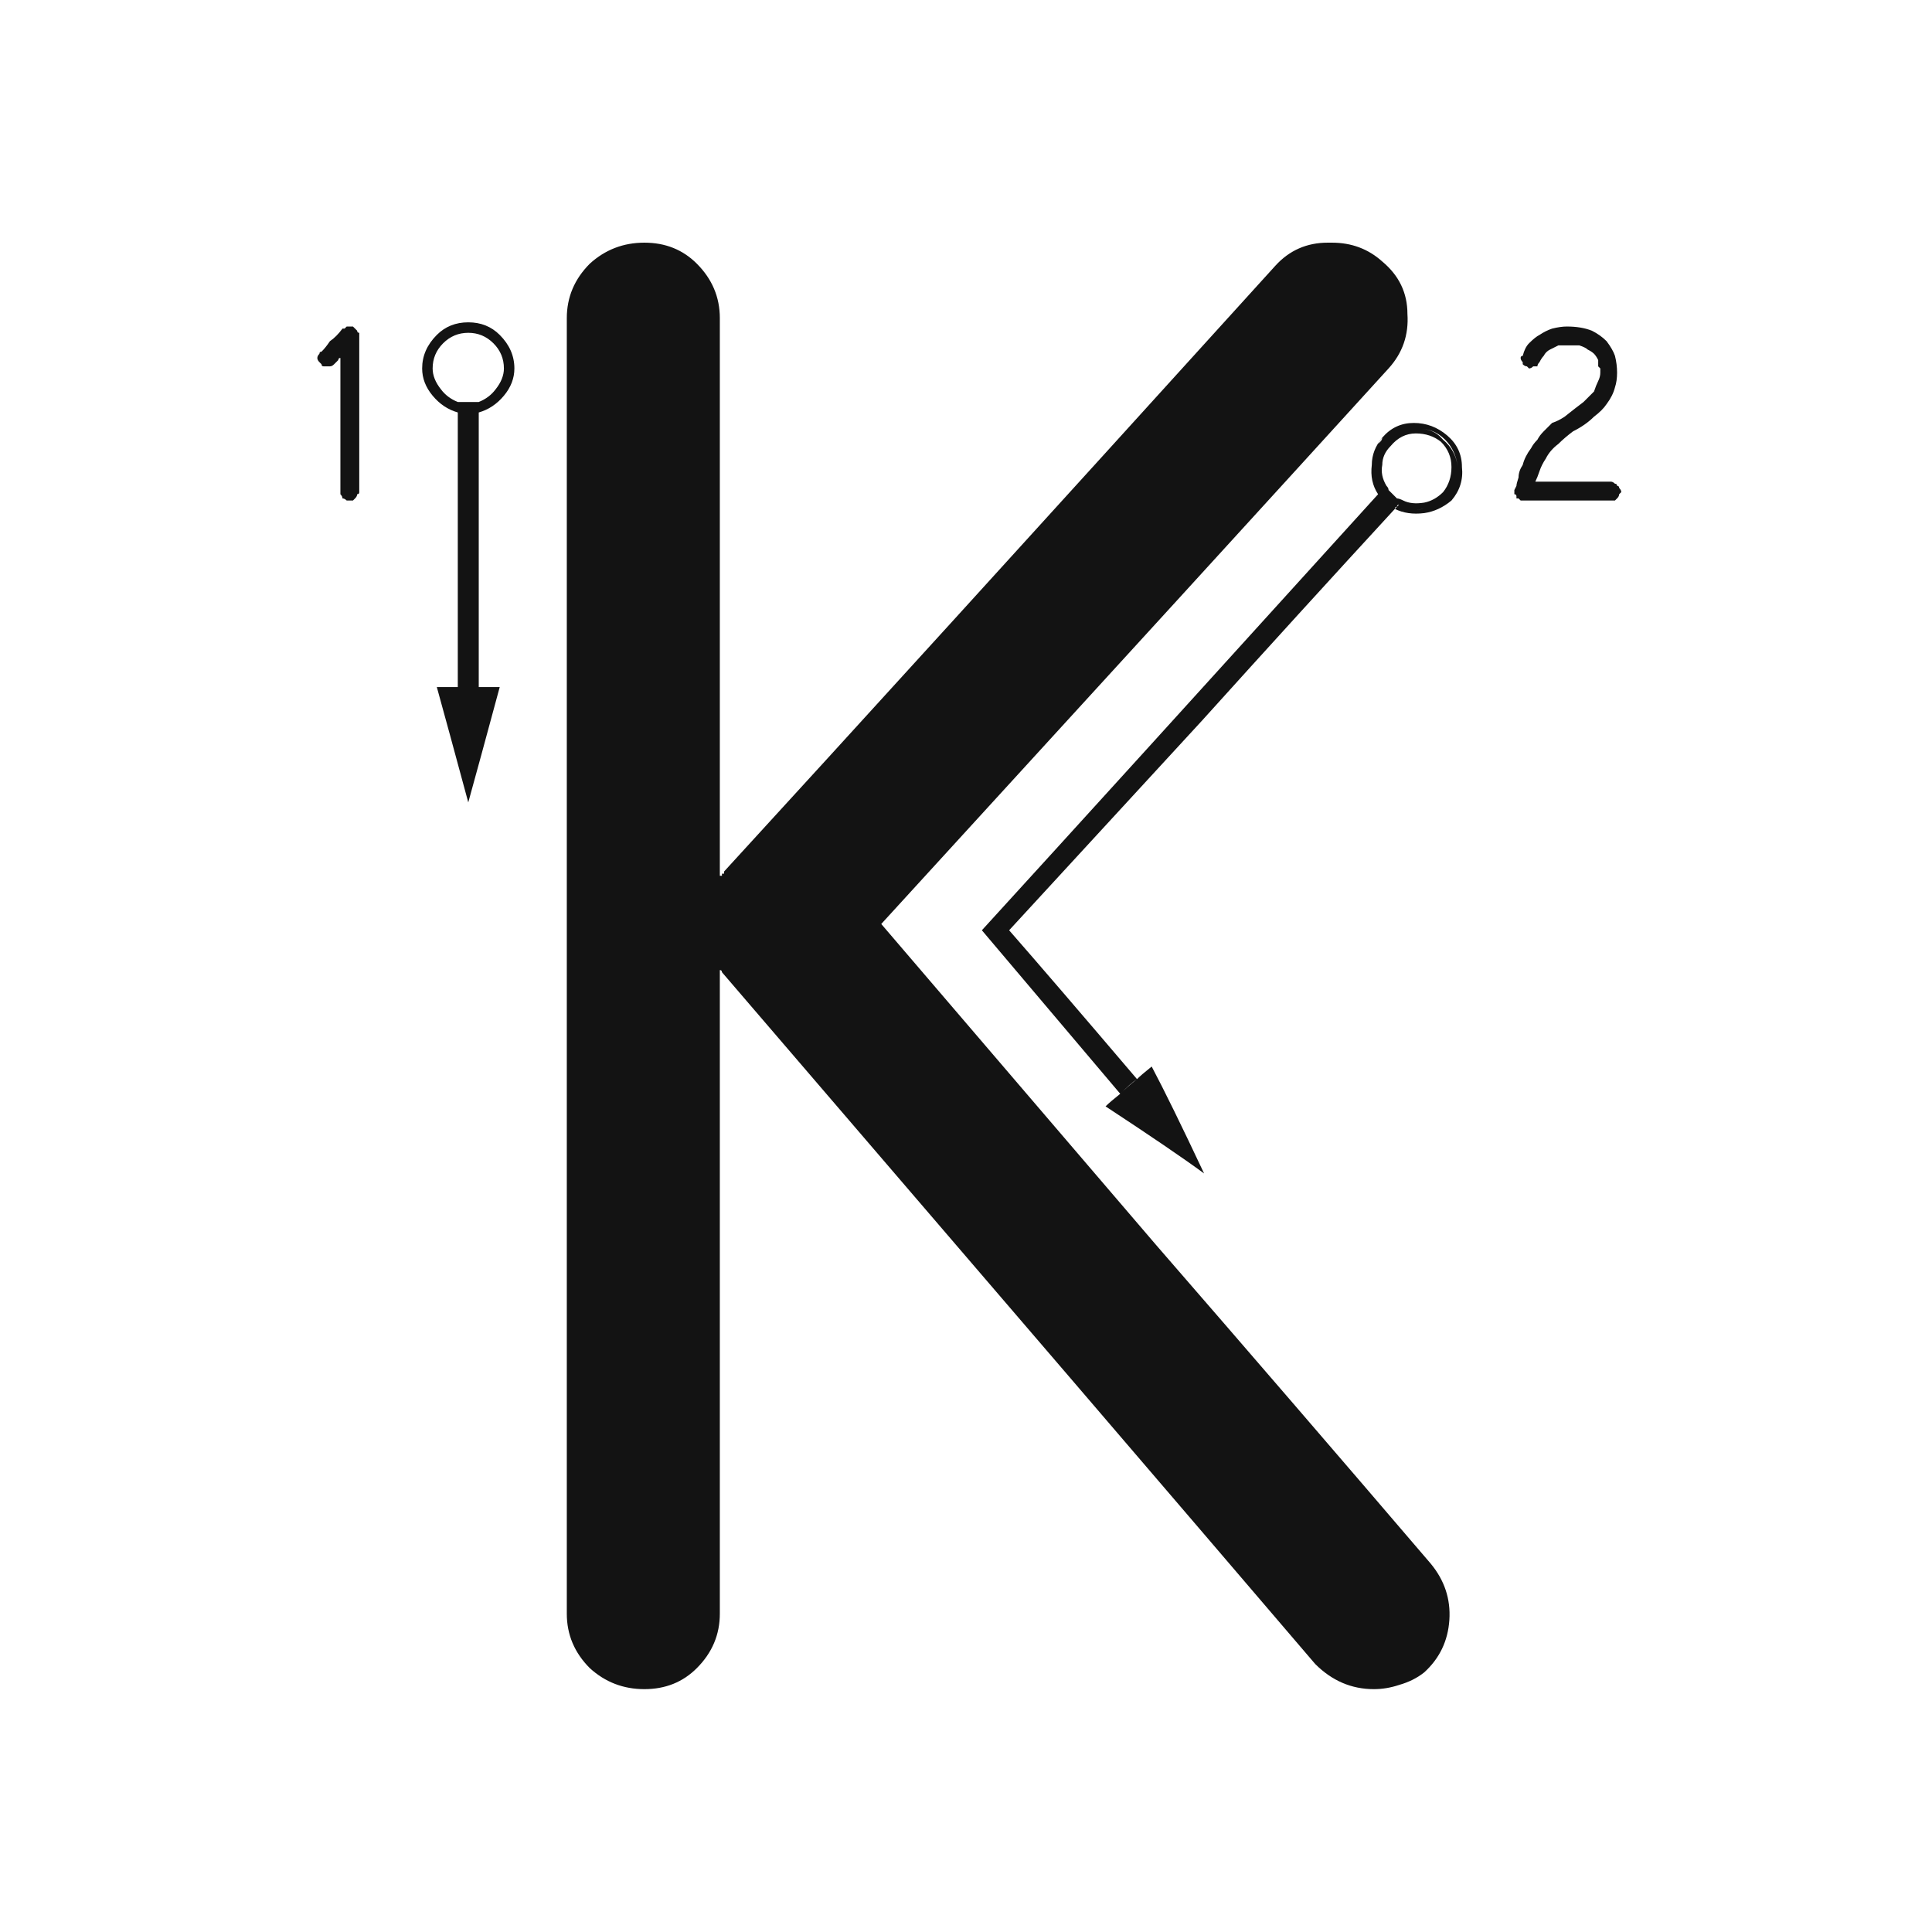
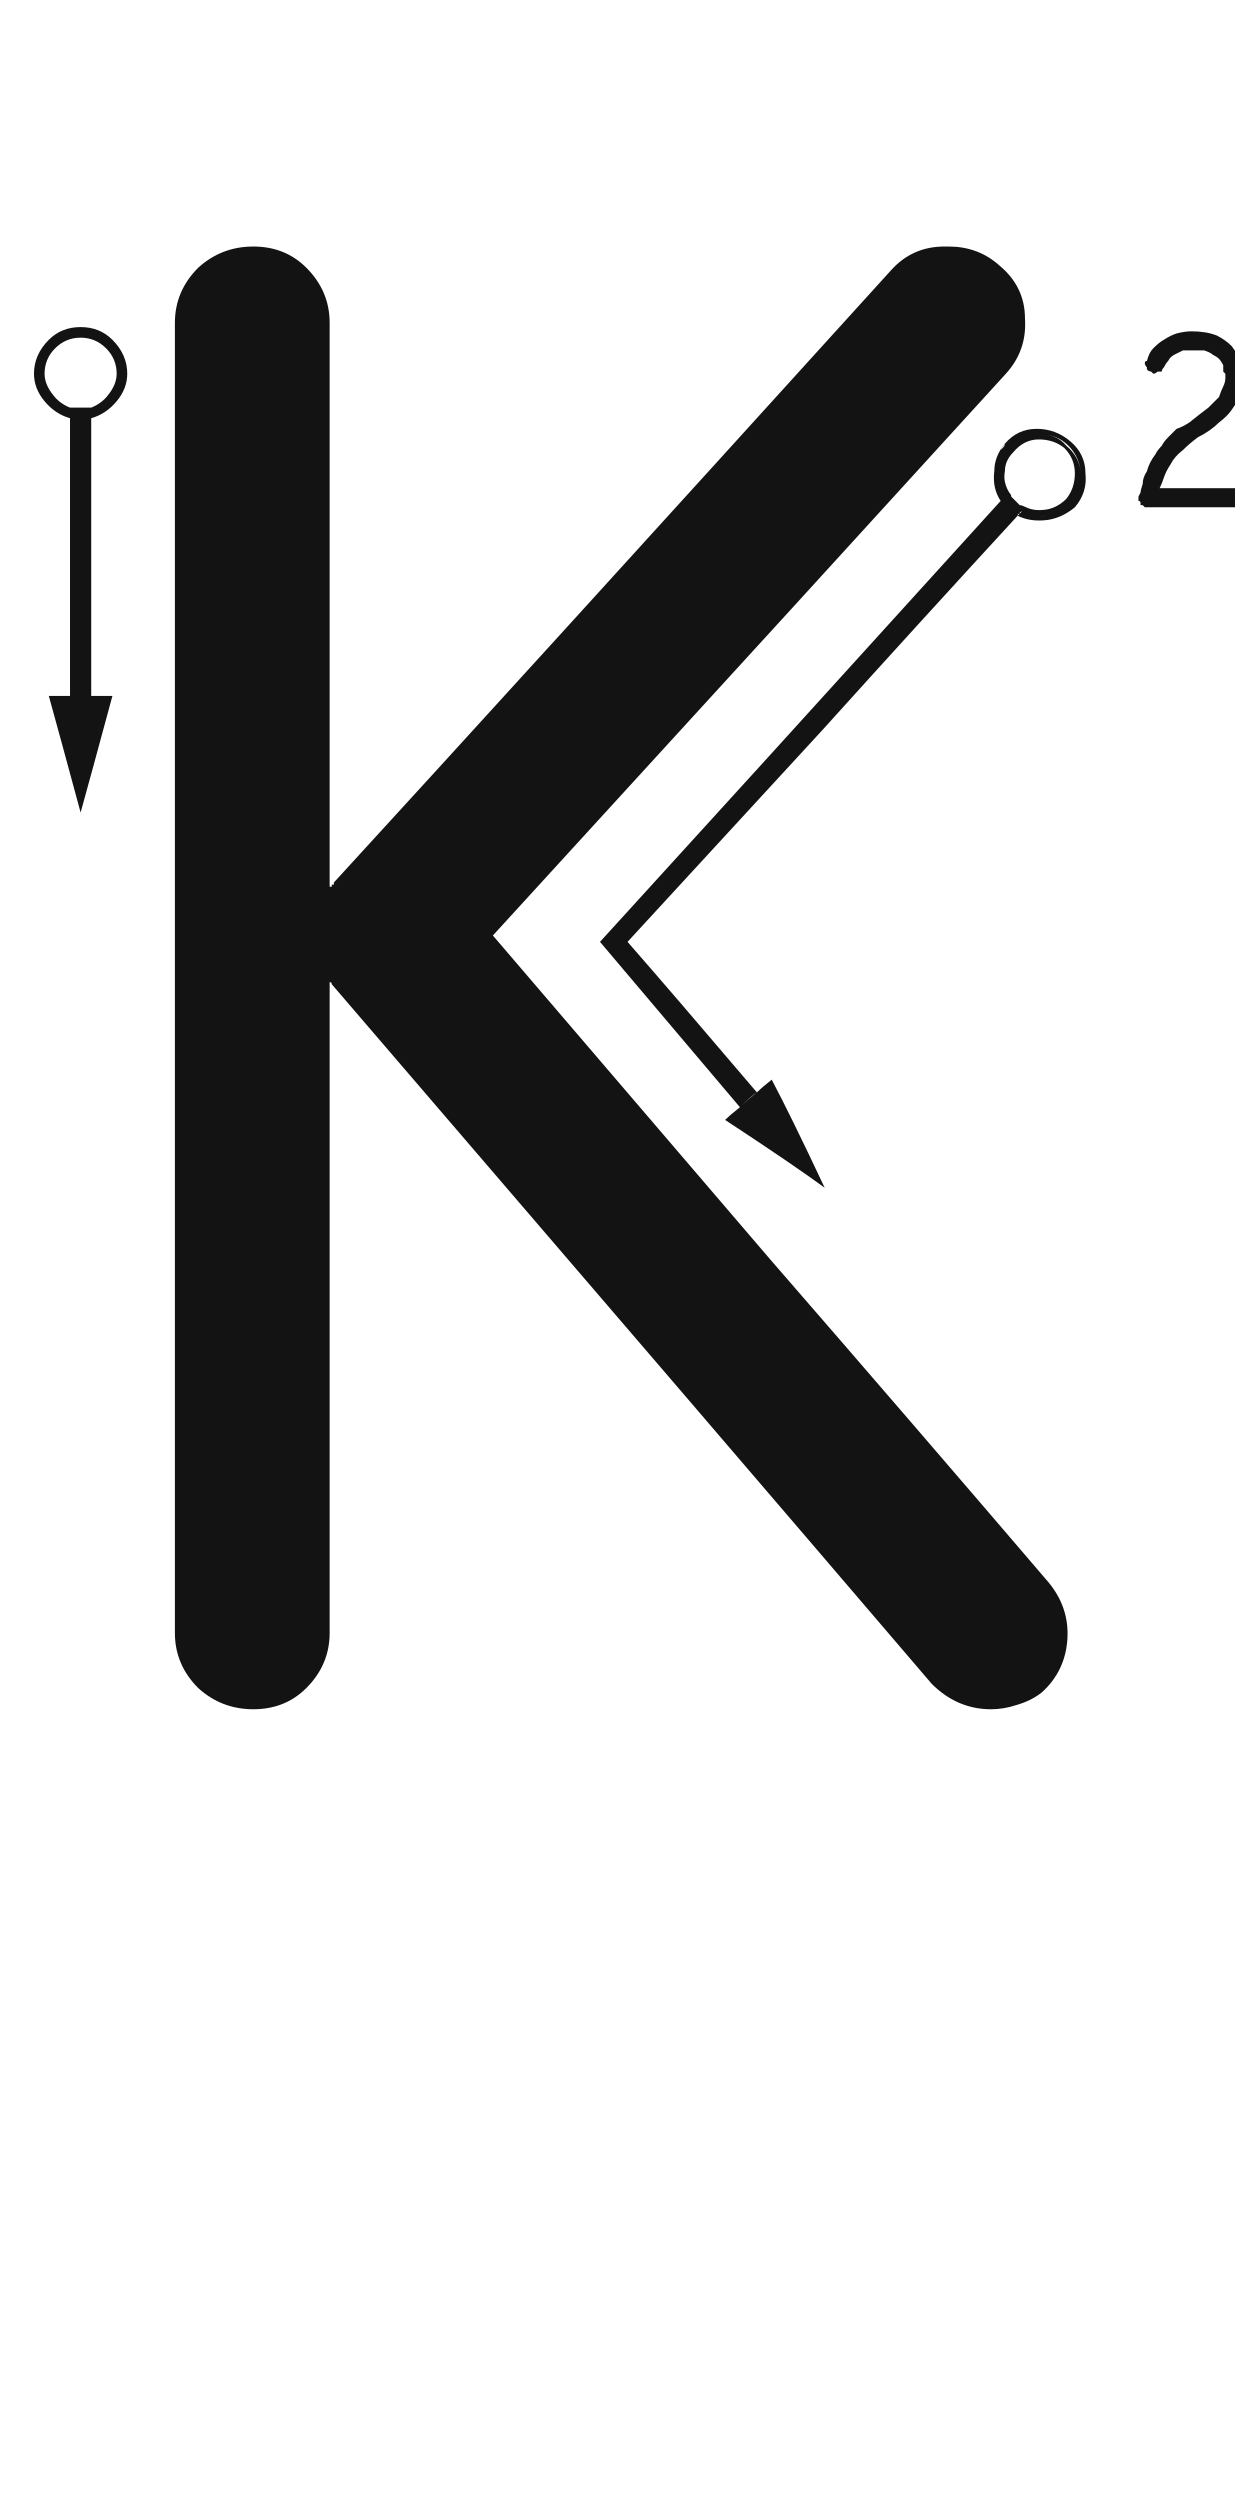
- <svg xmlns="http://www.w3.org/2000/svg" width="207" height="207" viewBox="0 0 207 207">
-   <path fill="#131313" d="M153.268,167.504 C154.765,169.301 155.439,171.322 155.289,173.568 C155.139,175.814 154.241,177.686 152.594,179.184 C151.845,179.783 150.947,180.232 149.898,180.531 C149,180.831 148.102,180.98 147.203,180.98 C146.005,180.98 144.882,180.756 143.834,180.307 C142.786,179.857 141.812,179.184 140.914,178.285 C126.839,161.814 105.65,137.107 77.35,104.164 C77.35,104.164 77.35,104.164 77.35,104.164 C77.35,104.014 77.275,103.939 77.125,103.939 C77.125,103.939 77.125,103.939 77.125,103.939 C77.125,103.939 77.125,103.865 77.125,103.715 C77.125,119.138 77.125,142.198 77.125,172.895 C77.125,175.141 76.301,177.087 74.654,178.734 C73.157,180.232 71.285,180.98 69.039,180.98 C66.793,180.98 64.846,180.232 63.199,178.734 C61.552,177.087 60.729,175.141 60.729,172.895 C60.729,142.048 60.729,95.779 60.729,34.086 C60.729,31.84 61.552,29.893 63.199,28.246 C64.846,26.749 66.793,26 69.039,26 C71.285,26 73.157,26.749 74.654,28.246 C76.301,29.893 77.125,31.84 77.125,34.086 C77.125,47.413 77.125,67.328 77.125,93.832 C77.125,93.832 77.2,93.832 77.35,93.832 C77.35,93.682 77.35,93.607 77.35,93.607 C77.35,93.607 77.424,93.607 77.574,93.607 C77.574,93.458 77.574,93.383 77.574,93.383 C90.751,79.008 110.442,57.37 136.646,28.471 C138.144,26.824 140.016,26 142.262,26 C142.411,26 142.561,26 142.711,26 C144.807,26 146.604,26.674 148.102,28.021 C149.898,29.519 150.797,31.391 150.797,33.637 C150.947,35.883 150.273,37.829 148.775,39.477 C136.646,52.803 118.528,72.644 94.42,98.998 C104.303,110.528 114.111,121.983 123.844,133.363 C133.727,144.743 143.535,156.124 153.268,167.504 Z M108.121,99.672 C111.266,103.266 115.833,108.581 121.822,115.619 C121.373,115.919 120.774,116.443 120.025,117.191 C116.731,113.298 111.79,107.458 105.201,99.672 C114.635,89.34 128.785,73.767 147.652,52.953 C147.802,53.103 147.952,53.253 148.102,53.402 C148.251,53.552 148.401,53.702 148.551,53.852 C148.701,54.001 148.85,54.151 149,54.301 C149.15,54.301 149.299,54.376 149.449,54.525 C142.561,62.012 135.673,69.574 128.785,77.211 C121.897,84.698 115.009,92.185 108.121,99.672 Z M148.102,46.889 C148.85,46.14 149,45.99 148.551,46.439 C148.102,46.889 147.802,47.263 147.652,47.562 C147.802,47.413 147.877,47.338 147.877,47.338 C148.027,47.188 148.102,47.038 148.102,46.889 Z M148.551,47.338 C147.952,48.087 147.577,48.91 147.428,49.809 C147.428,50.857 147.652,51.755 148.102,52.504 C148.102,52.654 147.952,52.803 147.652,52.953 C147.053,52.055 146.829,51.007 146.979,49.809 C146.979,48.76 147.353,47.787 148.102,46.889 C149,45.84 150.123,45.316 151.471,45.316 C152.818,45.316 154.016,45.766 155.064,46.664 C156.113,47.562 156.637,48.686 156.637,50.033 C156.786,51.381 156.412,52.579 155.514,53.627 C154.615,54.376 153.642,54.825 152.594,54.975 C151.396,55.124 150.348,54.975 149.449,54.525 C149.599,54.376 149.749,54.226 149.898,54.076 C150.797,54.525 151.695,54.675 152.594,54.525 C153.492,54.376 154.316,53.926 155.064,53.178 C155.813,52.279 156.188,51.231 156.188,50.033 C156.038,48.835 155.589,47.862 154.84,47.113 C153.941,46.215 152.893,45.84 151.695,45.99 C150.497,45.99 149.449,46.439 148.551,47.338 Z M149.449,54.525 C149.299,54.376 149.15,54.301 149,54.301 C148.85,54.151 148.701,54.001 148.551,53.852 C148.401,53.702 148.251,53.552 148.102,53.402 C147.952,53.253 147.802,53.103 147.652,52.953 C147.802,52.803 147.952,52.654 148.102,52.504 C148.251,52.654 148.401,52.803 148.551,52.953 C148.701,53.103 148.85,53.253 149,53.402 C149.15,53.552 149.299,53.702 149.449,53.852 C149.599,53.852 149.749,53.926 149.898,54.076 C149.749,54.076 149.674,54.151 149.674,54.301 C149.524,54.301 149.449,54.376 149.449,54.525 Z M155.064,53.178 C154.316,53.926 153.492,54.376 152.594,54.525 C151.546,54.675 150.647,54.525 149.898,54.076 C149.898,53.926 150.048,53.777 150.348,53.627 C150.947,53.926 151.695,54.001 152.594,53.852 C153.342,53.702 154.016,53.327 154.615,52.729 C155.214,51.98 155.514,51.081 155.514,50.033 C155.514,48.985 155.139,48.087 154.391,47.338 C153.642,46.739 152.743,46.439 151.695,46.439 C150.647,46.439 149.749,46.889 149,47.787 C148.401,48.386 148.102,49.06 148.102,49.809 C147.952,50.557 148.102,51.306 148.551,52.055 C148.401,52.204 148.251,52.354 148.102,52.504 C147.652,51.755 147.428,50.857 147.428,49.809 C147.577,48.91 147.952,48.087 148.551,47.338 C149.449,46.439 150.497,45.99 151.695,45.99 C152.893,45.84 153.867,46.215 154.615,47.113 C155.514,47.862 156.038,48.835 156.188,50.033 C156.188,51.231 155.813,52.279 155.064,53.178 Z M149.225,52.953 C149.374,53.103 149.524,53.253 149.674,53.402 C149.824,53.402 150.048,53.477 150.348,53.627 C150.198,53.777 150.048,53.926 149.898,54.076 C149.749,53.926 149.599,53.852 149.449,53.852 C149.299,53.702 149.15,53.552 149,53.402 C148.85,53.253 148.701,53.103 148.551,52.953 C148.401,52.803 148.251,52.654 148.102,52.504 C148.251,52.354 148.401,52.204 148.551,52.055 C148.701,52.204 148.775,52.354 148.775,52.504 C148.925,52.654 149.075,52.803 149.225,52.953 Z M123.395,114.271 C124.742,116.817 126.614,120.635 129.01,125.727 C126.764,124.079 123.245,121.684 118.453,118.539 C118.753,118.24 119.277,117.79 120.025,117.191 C120.475,117.491 120.999,118.015 121.598,118.764 C121.897,118.464 122.496,118.015 123.395,117.416 C122.945,116.967 122.421,116.368 121.822,115.619 C122.122,115.32 122.646,114.87 123.395,114.271 Z M120.025,117.191 C120.475,116.742 121.074,116.218 121.822,115.619 C122.122,115.919 122.646,116.518 123.395,117.416 C122.945,117.715 122.346,118.165 121.598,118.764 C121.298,118.464 120.774,117.94 120.025,117.191 Z M49.049,44.193 C49.199,44.193 49.348,44.193 49.498,44.193 C49.798,44.343 50.022,44.418 50.172,44.418 C50.322,44.418 50.546,44.343 50.846,44.193 C50.995,44.193 51.145,44.193 51.295,44.193 C51.295,50.632 51.295,60.44 51.295,73.617 C50.846,73.617 50.097,73.617 49.049,73.617 C49.049,68.676 49.049,63.734 49.049,58.793 C49.049,54.001 49.049,49.135 49.049,44.193 Z M49.049,75.863 C49.049,75.264 49.049,74.516 49.049,73.617 C48.6,73.617 47.851,73.617 46.803,73.617 C47.551,76.312 48.674,80.43 50.172,85.971 C50.921,83.275 52.044,79.158 53.541,73.617 C53.092,73.617 52.343,73.617 51.295,73.617 C51.295,74.066 51.295,74.815 51.295,75.863 C50.846,75.863 50.097,75.863 49.049,75.863 Z M49.049,75.863 C49.498,75.863 50.247,75.863 51.295,75.863 C51.295,75.264 51.295,74.516 51.295,73.617 C50.846,73.617 50.097,73.617 49.049,73.617 C49.049,74.066 49.049,74.815 49.049,75.863 Z M50.172,34.535 C51.52,34.535 52.643,34.984 53.541,35.883 C54.589,36.931 55.113,38.129 55.113,39.477 C55.113,40.525 54.739,41.498 53.99,42.396 C53.242,43.295 52.343,43.894 51.295,44.193 C51.295,44.044 51.295,43.819 51.295,43.52 C52.193,43.37 52.942,42.846 53.541,41.947 C54.14,41.199 54.439,40.375 54.439,39.477 C54.439,38.279 54.065,37.23 53.316,36.332 C52.418,35.583 51.37,35.209 50.172,35.209 C48.974,35.209 47.926,35.583 47.027,36.332 C46.279,37.23 45.904,38.279 45.904,39.477 C45.904,40.375 46.204,41.199 46.803,41.947 C47.402,42.846 48.15,43.37 49.049,43.52 C49.049,43.669 49.049,43.894 49.049,44.193 C48.001,43.894 47.102,43.295 46.354,42.396 C45.605,41.498 45.23,40.525 45.23,39.477 C45.23,38.129 45.755,36.931 46.803,35.883 C47.701,34.984 48.824,34.535 50.172,34.535 Z M50.172,43.744 C50.322,43.744 50.546,43.744 50.846,43.744 C50.995,43.744 51.145,43.669 51.295,43.52 C51.295,43.669 51.295,43.894 51.295,44.193 C51.145,44.193 50.995,44.193 50.846,44.193 C50.546,44.343 50.322,44.418 50.172,44.418 C50.022,44.418 49.798,44.343 49.498,44.193 C49.348,44.193 49.199,44.193 49.049,44.193 C49.049,44.044 49.049,43.819 49.049,43.52 C49.199,43.669 49.348,43.744 49.498,43.744 C49.798,43.744 50.022,43.744 50.172,43.744 Z M46.354,39.477 C46.354,40.225 46.653,40.974 47.252,41.723 C47.701,42.322 48.3,42.771 49.049,43.07 C49.049,43.07 49.049,43.22 49.049,43.52 C48.15,43.37 47.402,42.846 46.803,41.947 C46.204,41.199 45.904,40.375 45.904,39.477 C45.904,38.279 46.279,37.23 47.027,36.332 C47.926,35.583 48.974,35.209 50.172,35.209 C51.37,35.209 52.418,35.583 53.316,36.332 C54.065,37.23 54.439,38.279 54.439,39.477 C54.439,40.375 54.14,41.199 53.541,41.947 C52.942,42.846 52.193,43.37 51.295,43.52 C51.295,43.37 51.295,43.22 51.295,43.07 C52.044,42.771 52.643,42.322 53.092,41.723 C53.691,40.974 53.99,40.225 53.99,39.477 C53.99,38.428 53.616,37.53 52.867,36.781 C52.118,36.033 51.22,35.658 50.172,35.658 C49.124,35.658 48.225,36.033 47.477,36.781 C46.728,37.53 46.354,38.428 46.354,39.477 C46.354,39.327 46.354,39.177 46.354,39.027 C46.354,38.878 46.354,38.803 46.354,38.803 C46.354,38.803 46.354,38.878 46.354,39.027 C46.354,39.177 46.354,39.327 46.354,39.477 C46.354,39.626 46.354,39.776 46.354,39.926 C46.354,39.926 46.354,39.926 46.354,39.926 C46.354,39.926 46.354,39.926 46.354,39.926 C46.354,39.776 46.354,39.626 46.354,39.477 Z M51.295,43.52 C51.145,43.669 50.995,43.744 50.846,43.744 C50.546,43.744 50.322,43.744 50.172,43.744 C50.022,43.744 49.798,43.744 49.498,43.744 C49.348,43.744 49.199,43.669 49.049,43.52 C49.049,43.37 49.049,43.22 49.049,43.07 C49.199,43.07 49.348,43.07 49.498,43.07 C49.798,43.07 50.022,43.07 50.172,43.07 C50.322,43.07 50.546,43.07 50.846,43.07 C50.995,43.07 51.145,43.07 51.295,43.07 C51.295,43.07 51.295,43.145 51.295,43.295 C51.295,43.445 51.295,43.52 51.295,43.52 Z M38.492,52.729 C38.492,52.878 38.417,52.953 38.268,52.953 C38.268,53.103 38.193,53.253 38.043,53.402 C38.043,53.402 37.968,53.477 37.818,53.627 C37.669,53.627 37.519,53.627 37.369,53.627 C37.219,53.627 37.145,53.627 37.145,53.627 C36.995,53.477 36.845,53.402 36.695,53.402 C36.695,53.253 36.62,53.103 36.471,52.953 C36.471,52.953 36.471,52.878 36.471,52.729 C36.471,51.081 36.471,49.06 36.471,46.664 C36.471,44.268 36.471,41.498 36.471,38.354 C36.321,38.354 36.246,38.428 36.246,38.578 C36.096,38.728 35.947,38.878 35.797,39.027 C35.647,39.177 35.497,39.252 35.348,39.252 C35.348,39.252 35.273,39.252 35.123,39.252 C34.973,39.252 34.824,39.252 34.674,39.252 C34.524,39.252 34.449,39.177 34.449,39.027 C34.299,38.878 34.225,38.803 34.225,38.803 C34.075,38.653 34,38.503 34,38.354 C34,38.204 34.075,38.054 34.225,37.904 C34.225,37.755 34.299,37.68 34.449,37.68 C34.749,37.38 35.048,37.006 35.348,36.557 C35.797,36.257 36.246,35.808 36.695,35.209 C36.845,35.209 36.92,35.209 36.92,35.209 C37.07,35.059 37.145,34.984 37.145,34.984 C37.294,34.984 37.369,34.984 37.369,34.984 C37.369,34.984 37.369,34.984 37.369,34.984 C37.519,34.984 37.594,34.984 37.594,34.984 C37.743,34.984 37.818,34.984 37.818,34.984 C37.968,35.134 38.043,35.209 38.043,35.209 C38.193,35.359 38.268,35.434 38.268,35.434 C38.268,35.583 38.342,35.658 38.492,35.658 C38.492,35.808 38.492,35.958 38.492,36.107 C38.492,37.904 38.492,40.15 38.492,42.846 C38.492,45.691 38.492,48.985 38.492,52.729 Z M172.584,51.605 C172.734,51.605 172.883,51.68 173.033,51.83 C173.183,51.83 173.258,51.905 173.258,52.055 C173.408,52.055 173.482,52.13 173.482,52.279 C173.632,52.429 173.707,52.579 173.707,52.729 C173.707,52.729 173.632,52.803 173.482,52.953 C173.482,53.103 173.408,53.253 173.258,53.402 C173.258,53.402 173.183,53.477 173.033,53.627 C172.883,53.627 172.734,53.627 172.584,53.627 C171.835,53.627 171.087,53.627 170.338,53.627 C169.589,53.627 168.766,53.627 167.867,53.627 C167.118,53.627 166.37,53.627 165.621,53.627 C164.872,53.627 164.049,53.627 163.15,53.627 C163.15,53.627 163.15,53.627 163.15,53.627 C163.001,53.627 162.926,53.627 162.926,53.627 C162.776,53.477 162.701,53.402 162.701,53.402 C162.701,53.402 162.626,53.402 162.477,53.402 C162.477,53.253 162.477,53.178 162.477,53.178 C162.477,53.028 162.402,52.953 162.252,52.953 C162.252,52.953 162.252,52.878 162.252,52.729 C162.252,52.729 162.252,52.729 162.252,52.729 C162.252,52.579 162.252,52.504 162.252,52.504 C162.252,52.504 162.252,52.504 162.252,52.504 C162.252,52.504 162.327,52.354 162.477,52.055 C162.477,51.905 162.551,51.605 162.701,51.156 C162.701,50.707 162.851,50.258 163.15,49.809 C163.3,49.21 163.6,48.611 164.049,48.012 C164.199,47.712 164.423,47.413 164.723,47.113 C164.872,46.814 165.097,46.514 165.396,46.215 C165.696,45.915 165.995,45.616 166.295,45.316 C166.744,45.167 167.193,44.942 167.643,44.643 C168.391,44.044 169.065,43.52 169.664,43.07 C170.113,42.621 170.488,42.247 170.787,41.947 C170.937,41.498 171.087,41.124 171.236,40.824 C171.386,40.525 171.461,40.225 171.461,39.926 C171.461,39.776 171.461,39.626 171.461,39.477 C171.461,39.477 171.386,39.402 171.236,39.252 C171.236,39.102 171.236,38.952 171.236,38.803 C171.236,38.803 171.236,38.728 171.236,38.578 C171.087,38.279 170.937,38.054 170.787,37.904 C170.637,37.755 170.413,37.605 170.113,37.455 C169.964,37.305 169.664,37.156 169.215,37.006 C168.915,37.006 168.541,37.006 168.092,37.006 C167.643,37.006 167.268,37.006 166.969,37.006 C166.669,37.156 166.37,37.305 166.07,37.455 C165.771,37.605 165.546,37.829 165.396,38.129 C165.247,38.279 165.097,38.503 164.947,38.803 C164.798,38.952 164.723,39.102 164.723,39.252 C164.573,39.252 164.423,39.252 164.273,39.252 C164.124,39.402 163.974,39.477 163.824,39.477 C163.824,39.477 163.749,39.402 163.6,39.252 C163.45,39.252 163.3,39.177 163.15,39.027 C163.15,39.027 163.15,38.952 163.15,38.803 C163.001,38.653 162.926,38.503 162.926,38.354 C162.926,38.204 163.001,38.129 163.15,38.129 C163.3,37.53 163.525,37.081 163.824,36.781 C164.273,36.332 164.648,36.033 164.947,35.883 C165.396,35.583 165.846,35.359 166.295,35.209 C166.894,35.059 167.418,34.984 167.867,34.984 C168.915,34.984 169.814,35.134 170.562,35.434 C171.161,35.733 171.686,36.107 172.135,36.557 C172.584,37.156 172.883,37.68 173.033,38.129 C173.183,38.728 173.258,39.327 173.258,39.926 C173.258,40.525 173.183,41.049 173.033,41.498 C172.883,42.097 172.584,42.696 172.135,43.295 C171.835,43.744 171.386,44.193 170.787,44.643 C170.188,45.242 169.439,45.766 168.541,46.215 C167.942,46.664 167.418,47.113 166.969,47.562 C166.37,48.012 165.921,48.536 165.621,49.135 C165.322,49.584 165.097,50.033 164.947,50.482 C164.798,50.932 164.648,51.306 164.498,51.605 C165.396,51.605 166.52,51.605 167.867,51.605 C169.215,51.605 170.787,51.605 172.584,51.605 Z" />
+ <svg xmlns="http://www.w3.org/2000/svg" width="120" height="243" viewBox="0 0 120 243">
+   <path fill="#131313" d="M108.895,153.776 C110.268,155.425 110.886,157.279 110.749,159.34 C110.612,161.4 109.787,163.118 108.276,164.491 C107.59,165.041 106.765,165.453 105.804,165.728 C104.979,166.002 104.155,166.14 103.331,166.14 C102.232,166.14 101.202,165.934 100.24,165.521 C99.279,165.109 98.386,164.491 97.562,163.667 C84.649,148.556 65.211,125.89 39.248,95.669 C39.248,95.669 39.248,95.669 39.248,95.669 C39.248,95.532 39.179,95.463 39.042,95.463 C39.042,95.463 39.042,95.463 39.042,95.463 C39.042,95.463 39.042,95.394 39.042,95.257 C39.042,109.406 39.042,130.561 39.042,158.722 C39.042,160.782 38.286,162.568 36.775,164.079 C35.402,165.453 33.685,166.14 31.624,166.14 C29.563,166.14 27.778,165.453 26.267,164.079 C24.756,162.568 24,160.782 24,158.722 C24,130.424 24,87.976 24,31.38 C24,29.319 24.756,27.534 26.267,26.022 C27.778,24.649 29.563,23.962 31.624,23.962 C33.685,23.962 35.402,24.649 36.775,26.022 C38.286,27.534 39.042,29.319 39.042,31.38 C39.042,43.606 39.042,61.876 39.042,86.19 C39.042,86.19 39.111,86.19 39.248,86.19 C39.248,86.053 39.248,85.984 39.248,85.984 C39.248,85.984 39.317,85.984 39.454,85.984 C39.454,85.847 39.454,85.778 39.454,85.778 C51.543,72.591 69.607,52.741 93.646,26.229 C95.02,24.717 96.737,23.962 98.798,23.962 C98.935,23.962 99.073,23.962 99.21,23.962 C101.133,23.962 102.782,24.58 104.155,25.816 C105.804,27.19 106.628,28.907 106.628,30.968 C106.765,33.028 106.147,34.814 104.773,36.325 C93.646,48.551 77.025,66.753 54.908,90.93 C63.975,101.507 72.972,112.016 81.901,122.456 C90.968,132.896 99.965,143.336 108.895,153.776 Z M67.998,91.548 C70.883,94.845 75.073,99.721 80.567,106.178 C80.155,106.452 79.606,106.933 78.919,107.62 C75.897,104.049 71.364,98.691 65.319,91.548 C73.974,82.069 86.955,67.783 104.264,48.688 C104.401,48.826 104.538,48.963 104.676,49.101 C104.813,49.238 104.951,49.375 105.088,49.513 C105.225,49.65 105.363,49.787 105.5,49.925 C105.637,49.925 105.775,49.993 105.912,50.131 C99.593,56.999 93.274,63.937 86.955,70.942 C80.636,77.811 74.317,84.679 67.998,91.548 Z M104.676,43.125 C105.363,42.438 105.5,42.301 105.088,42.713 C104.676,43.125 104.401,43.468 104.264,43.743 C104.401,43.606 104.47,43.537 104.47,43.537 C104.607,43.4 104.676,43.262 104.676,43.125 Z M105.088,43.537 C104.538,44.224 104.195,44.979 104.058,45.804 C104.058,46.765 104.264,47.59 104.676,48.276 C104.676,48.414 104.538,48.551 104.264,48.688 C103.714,47.864 103.508,46.903 103.646,45.804 C103.646,44.842 103.989,43.949 104.676,43.125 C105.5,42.163 106.53,41.683 107.767,41.683 C109.003,41.683 110.102,42.095 111.063,42.919 C112.025,43.743 112.506,44.773 112.506,46.01 C112.643,47.246 112.3,48.345 111.476,49.307 C110.651,49.993 109.758,50.406 108.797,50.543 C107.698,50.68 106.736,50.543 105.912,50.131 C106.049,49.993 106.187,49.856 106.324,49.719 C107.148,50.131 107.973,50.268 108.797,50.131 C109.621,49.993 110.377,49.581 111.063,48.895 C111.75,48.07 112.094,47.109 112.094,46.01 C111.956,44.911 111.544,44.018 110.857,43.331 C110.033,42.507 109.072,42.163 107.973,42.301 C106.874,42.301 105.912,42.713 105.088,43.537 Z M105.912,50.131 C105.775,49.993 105.637,49.925 105.5,49.925 C105.363,49.787 105.225,49.65 105.088,49.513 C104.951,49.375 104.813,49.238 104.676,49.101 C104.538,48.963 104.401,48.826 104.264,48.688 C104.401,48.551 104.538,48.414 104.676,48.276 C104.813,48.414 104.951,48.551 105.088,48.688 C105.225,48.826 105.363,48.963 105.5,49.101 C105.637,49.238 105.775,49.375 105.912,49.513 C106.049,49.513 106.187,49.581 106.324,49.719 C106.187,49.719 106.118,49.787 106.118,49.925 C105.981,49.925 105.912,49.993 105.912,50.131 Z M111.063,48.895 C110.377,49.581 109.621,49.993 108.797,50.131 C107.835,50.268 107.011,50.131 106.324,49.719 C106.324,49.581 106.462,49.444 106.736,49.307 C107.286,49.581 107.973,49.65 108.797,49.513 C109.484,49.375 110.102,49.032 110.651,48.482 C111.201,47.796 111.476,46.971 111.476,46.01 C111.476,45.048 111.132,44.224 110.445,43.537 C109.758,42.988 108.934,42.713 107.973,42.713 C107.011,42.713 106.187,43.125 105.5,43.949 C104.951,44.499 104.676,45.117 104.676,45.804 C104.538,46.491 104.676,47.177 105.088,47.864 C104.951,48.002 104.813,48.139 104.676,48.276 C104.264,47.59 104.058,46.765 104.058,45.804 C104.195,44.979 104.538,44.224 105.088,43.537 C105.912,42.713 106.874,42.301 107.973,42.301 C109.072,42.163 109.965,42.507 110.651,43.331 C111.476,44.018 111.956,44.911 112.094,46.01 C112.094,47.109 111.75,48.07 111.063,48.895 Z M105.706,48.688 C105.843,48.826 105.981,48.963 106.118,49.101 C106.256,49.101 106.462,49.169 106.736,49.307 C106.599,49.444 106.462,49.581 106.324,49.719 C106.187,49.581 106.049,49.513 105.912,49.513 C105.775,49.375 105.637,49.238 105.5,49.101 C105.363,48.963 105.225,48.826 105.088,48.688 C104.951,48.551 104.813,48.414 104.676,48.276 C104.813,48.139 104.951,48.002 105.088,47.864 C105.225,48.002 105.294,48.139 105.294,48.276 C105.431,48.414 105.569,48.551 105.706,48.688 Z M82.01,104.941 C83.246,107.277 84.963,110.78 87.161,115.45 C85.101,113.939 81.872,111.741 77.477,108.856 C77.751,108.582 78.232,108.17 78.919,107.62 C79.331,107.895 79.812,108.376 80.361,109.062 C80.636,108.788 81.186,108.376 82.01,107.826 C81.598,107.414 81.117,106.865 80.567,106.178 C80.842,105.903 81.323,105.491 82.01,104.941 Z M78.919,107.62 C79.331,107.208 79.881,106.727 80.567,106.178 C80.842,106.452 81.323,107.002 82.01,107.826 C81.598,108.101 81.048,108.513 80.361,109.062 C80.087,108.788 79.606,108.307 78.919,107.62 Z M13.806,40.652 C13.943,40.652 14.08,40.652 14.218,40.652 C14.493,40.79 14.699,40.858 14.836,40.858 C14.973,40.858 15.179,40.79 15.454,40.652 C15.591,40.652 15.729,40.652 15.866,40.652 C15.866,46.559 15.866,55.557 15.866,67.646 C15.454,67.646 14.767,67.646 13.806,67.646 C13.806,63.112 13.806,58.579 13.806,54.046 C13.806,49.65 13.806,45.186 13.806,40.652 Z M13.806,69.706 C13.806,69.157 13.806,68.47 13.806,67.646 C13.394,67.646 12.707,67.646 11.745,67.646 C12.432,70.118 13.462,73.896 14.836,78.979 C15.523,76.506 16.553,72.728 17.927,67.646 C17.515,67.646 16.828,67.646 15.866,67.646 C15.866,68.058 15.866,68.744 15.866,69.706 C15.454,69.706 14.767,69.706 13.806,69.706 Z M13.806,69.706 C14.218,69.706 14.905,69.706 15.866,69.706 C15.866,69.157 15.866,68.47 15.866,67.646 C15.454,67.646 14.767,67.646 13.806,67.646 C13.806,68.058 13.806,68.744 13.806,69.706 Z M14.836,31.792 C16.072,31.792 17.103,32.204 17.927,33.028 C18.888,33.99 19.369,35.089 19.369,36.325 C19.369,37.287 19.026,38.18 18.339,39.004 C17.652,39.828 16.828,40.378 15.866,40.652 C15.866,40.515 15.866,40.309 15.866,40.034 C16.69,39.897 17.377,39.416 17.927,38.592 C18.476,37.905 18.751,37.149 18.751,36.325 C18.751,35.226 18.408,34.265 17.721,33.44 C16.896,32.754 15.935,32.41 14.836,32.41 C13.737,32.41 12.775,32.754 11.951,33.44 C11.264,34.265 10.921,35.226 10.921,36.325 C10.921,37.149 11.196,37.905 11.745,38.592 C12.295,39.416 12.981,39.897 13.806,40.034 C13.806,40.172 13.806,40.378 13.806,40.652 C12.844,40.378 12.02,39.828 11.333,39.004 C10.646,38.18 10.303,37.287 10.303,36.325 C10.303,35.089 10.784,33.99 11.745,33.028 C12.569,32.204 13.6,31.792 14.836,31.792 Z M14.836,40.24 C14.973,40.24 15.179,40.24 15.454,40.24 C15.591,40.24 15.729,40.172 15.866,40.034 C15.866,40.172 15.866,40.378 15.866,40.652 C15.729,40.652 15.591,40.652 15.454,40.652 C15.179,40.79 14.973,40.858 14.836,40.858 C14.699,40.858 14.493,40.79 14.218,40.652 C14.08,40.652 13.943,40.652 13.806,40.652 C13.806,40.515 13.806,40.309 13.806,40.034 C13.943,40.172 14.08,40.24 14.218,40.24 C14.493,40.24 14.699,40.24 14.836,40.24 Z M11.333,36.325 C11.333,37.012 11.608,37.699 12.157,38.386 C12.569,38.935 13.119,39.347 13.806,39.622 C13.806,39.622 13.806,39.759 13.806,40.034 C12.981,39.897 12.295,39.416 11.745,38.592 C11.196,37.905 10.921,37.149 10.921,36.325 C10.921,35.226 11.264,34.265 11.951,33.44 C12.775,32.754 13.737,32.41 14.836,32.41 C15.935,32.41 16.896,32.754 17.721,33.44 C18.408,34.265 18.751,35.226 18.751,36.325 C18.751,37.149 18.476,37.905 17.927,38.592 C17.377,39.416 16.69,39.897 15.866,40.034 C15.866,39.897 15.866,39.759 15.866,39.622 C16.553,39.347 17.103,38.935 17.515,38.386 C18.064,37.699 18.339,37.012 18.339,36.325 C18.339,35.364 17.995,34.539 17.309,33.853 C16.622,33.166 15.798,32.822 14.836,32.822 C13.874,32.822 13.05,33.166 12.363,33.853 C11.676,34.539 11.333,35.364 11.333,36.325 C11.333,36.188 11.333,36.05 11.333,35.913 C11.333,35.776 11.333,35.707 11.333,35.707 C11.333,35.707 11.333,35.776 11.333,35.913 C11.333,36.05 11.333,36.188 11.333,36.325 C11.333,36.463 11.333,36.6 11.333,36.737 C11.333,36.737 11.333,36.737 11.333,36.737 C11.333,36.737 11.333,36.737 11.333,36.737 C11.333,36.6 11.333,36.463 11.333,36.325 Z M15.866,40.034 C15.729,40.172 15.591,40.24 15.454,40.24 C15.179,40.24 14.973,40.24 14.836,40.24 C14.699,40.24 14.493,40.24 14.218,40.24 C14.08,40.24 13.943,40.172 13.806,40.034 C13.806,39.897 13.806,39.759 13.806,39.622 C13.943,39.622 14.08,39.622 14.218,39.622 C14.493,39.622 14.699,39.622 14.836,39.622 C14.973,39.622 15.179,39.622 15.454,39.622 C15.591,39.622 15.729,39.622 15.866,39.622 C15.866,39.622 15.866,39.691 15.866,39.828 C15.866,39.965 15.866,40.034 15.866,40.034 Z M4.121,48.482 C4.121,48.62 4.052,48.688 3.915,48.688 C3.915,48.826 3.846,48.963 3.709,49.101 C3.709,49.101 3.64,49.169 3.503,49.307 C3.366,49.307 3.228,49.307 3.091,49.307 C2.953,49.307 2.885,49.307 2.885,49.307 C2.747,49.169 2.61,49.101 2.473,49.101 C2.473,48.963 2.404,48.826 2.267,48.688 C2.267,48.688 2.267,48.62 2.267,48.482 C2.267,46.971 2.267,45.117 2.267,42.919 C2.267,40.721 2.267,38.18 2.267,35.295 C2.129,35.295 2.061,35.364 2.061,35.501 C1.923,35.638 1.786,35.776 1.648,35.913 C1.511,36.05 1.374,36.119 1.236,36.119 C1.236,36.119 1.168,36.119 1.03,36.119 C0.893,36.119 0.756,36.119 0.618,36.119 C0.481,36.119 0.412,36.05 0.412,35.913 C0.275,35.776 0.206,35.707 0.206,35.707 C0.069,35.57 0,35.432 0,35.295 C0,35.158 0.069,35.02 0.206,34.883 C0.206,34.745 0.275,34.677 0.412,34.677 C0.687,34.402 0.962,34.059 1.236,33.646 C1.648,33.372 2.061,32.96 2.473,32.41 C2.61,32.41 2.679,32.41 2.679,32.41 C2.816,32.273 2.885,32.204 2.885,32.204 C3.022,32.204 3.091,32.204 3.091,32.204 C3.091,32.204 3.091,32.204 3.091,32.204 C3.228,32.204 3.297,32.204 3.297,32.204 C3.434,32.204 3.503,32.204 3.503,32.204 C3.64,32.341 3.709,32.41 3.709,32.41 C3.846,32.548 3.915,32.616 3.915,32.616 C3.915,32.754 3.984,32.822 4.121,32.822 C4.121,32.96 4.121,33.097 4.121,33.234 C4.121,34.883 4.121,36.943 4.121,39.416 C4.121,42.026 4.121,45.048 4.121,48.482 Z M127.136,47.452 C127.273,47.452 127.41,47.521 127.548,47.658 C127.685,47.658 127.754,47.727 127.754,47.864 C127.891,47.864 127.96,47.933 127.96,48.07 C128.097,48.208 128.166,48.345 128.166,48.482 C128.166,48.482 128.097,48.551 127.96,48.688 C127.96,48.826 127.891,48.963 127.754,49.101 C127.754,49.101 127.685,49.169 127.548,49.307 C127.41,49.307 127.273,49.307 127.136,49.307 C126.449,49.307 125.762,49.307 125.075,49.307 C124.388,49.307 123.633,49.307 122.809,49.307 C122.122,49.307 121.435,49.307 120.748,49.307 C120.061,49.307 119.306,49.307 118.481,49.307 C118.481,49.307 118.481,49.307 118.481,49.307 C118.344,49.307 118.275,49.307 118.275,49.307 C118.138,49.169 118.069,49.101 118.069,49.101 C118.069,49.101 118.001,49.101 117.863,49.101 C117.863,48.963 117.863,48.895 117.863,48.895 C117.863,48.757 117.795,48.688 117.657,48.688 C117.657,48.688 117.657,48.62 117.657,48.482 C117.657,48.482 117.657,48.482 117.657,48.482 C117.657,48.345 117.657,48.276 117.657,48.276 C117.657,48.276 117.657,48.276 117.657,48.276 C117.657,48.276 117.726,48.139 117.863,47.864 C117.863,47.727 117.932,47.452 118.069,47.04 C118.069,46.628 118.207,46.216 118.481,45.804 C118.619,45.254 118.894,44.705 119.306,44.155 C119.443,43.881 119.649,43.606 119.924,43.331 C120.061,43.056 120.267,42.782 120.542,42.507 C120.817,42.232 121.091,41.957 121.366,41.683 C121.778,41.545 122.19,41.339 122.603,41.064 C123.289,40.515 123.908,40.034 124.457,39.622 C124.869,39.21 125.213,38.867 125.487,38.592 C125.625,38.18 125.762,37.836 125.899,37.562 C126.037,37.287 126.105,37.012 126.105,36.737 C126.105,36.6 126.105,36.463 126.105,36.325 C126.105,36.325 126.037,36.257 125.899,36.119 C125.899,35.982 125.899,35.844 125.899,35.707 C125.899,35.707 125.899,35.638 125.899,35.501 C125.762,35.226 125.625,35.02 125.487,34.883 C125.35,34.745 125.144,34.608 124.869,34.471 C124.732,34.333 124.457,34.196 124.045,34.059 C123.77,34.059 123.427,34.059 123.015,34.059 C122.603,34.059 122.259,34.059 121.984,34.059 C121.71,34.196 121.435,34.333 121.16,34.471 C120.885,34.608 120.679,34.814 120.542,35.089 C120.405,35.226 120.267,35.432 120.13,35.707 C119.993,35.844 119.924,35.982 119.924,36.119 C119.786,36.119 119.649,36.119 119.512,36.119 C119.374,36.257 119.237,36.325 119.1,36.325 C119.1,36.325 119.031,36.257 118.894,36.119 C118.756,36.119 118.619,36.05 118.481,35.913 C118.481,35.913 118.481,35.844 118.481,35.707 C118.344,35.57 118.275,35.432 118.275,35.295 C118.275,35.158 118.344,35.089 118.481,35.089 C118.619,34.539 118.825,34.127 119.1,33.853 C119.512,33.44 119.855,33.166 120.13,33.028 C120.542,32.754 120.954,32.548 121.366,32.41 C121.916,32.273 122.396,32.204 122.809,32.204 C123.77,32.204 124.594,32.341 125.281,32.616 C125.831,32.891 126.312,33.234 126.724,33.646 C127.136,34.196 127.41,34.677 127.548,35.089 C127.685,35.638 127.754,36.188 127.754,36.737 C127.754,37.287 127.685,37.768 127.548,38.18 C127.41,38.729 127.136,39.279 126.724,39.828 C126.449,40.24 126.037,40.652 125.487,41.064 C124.938,41.614 124.251,42.095 123.427,42.507 C122.877,42.919 122.396,43.331 121.984,43.743 C121.435,44.155 121.023,44.636 120.748,45.186 C120.473,45.598 120.267,46.01 120.13,46.422 C119.993,46.834 119.855,47.177 119.718,47.452 C120.542,47.452 121.572,47.452 122.809,47.452 C124.045,47.452 125.487,47.452 127.136,47.452 Z" transform="translate(-7)" />
</svg>
